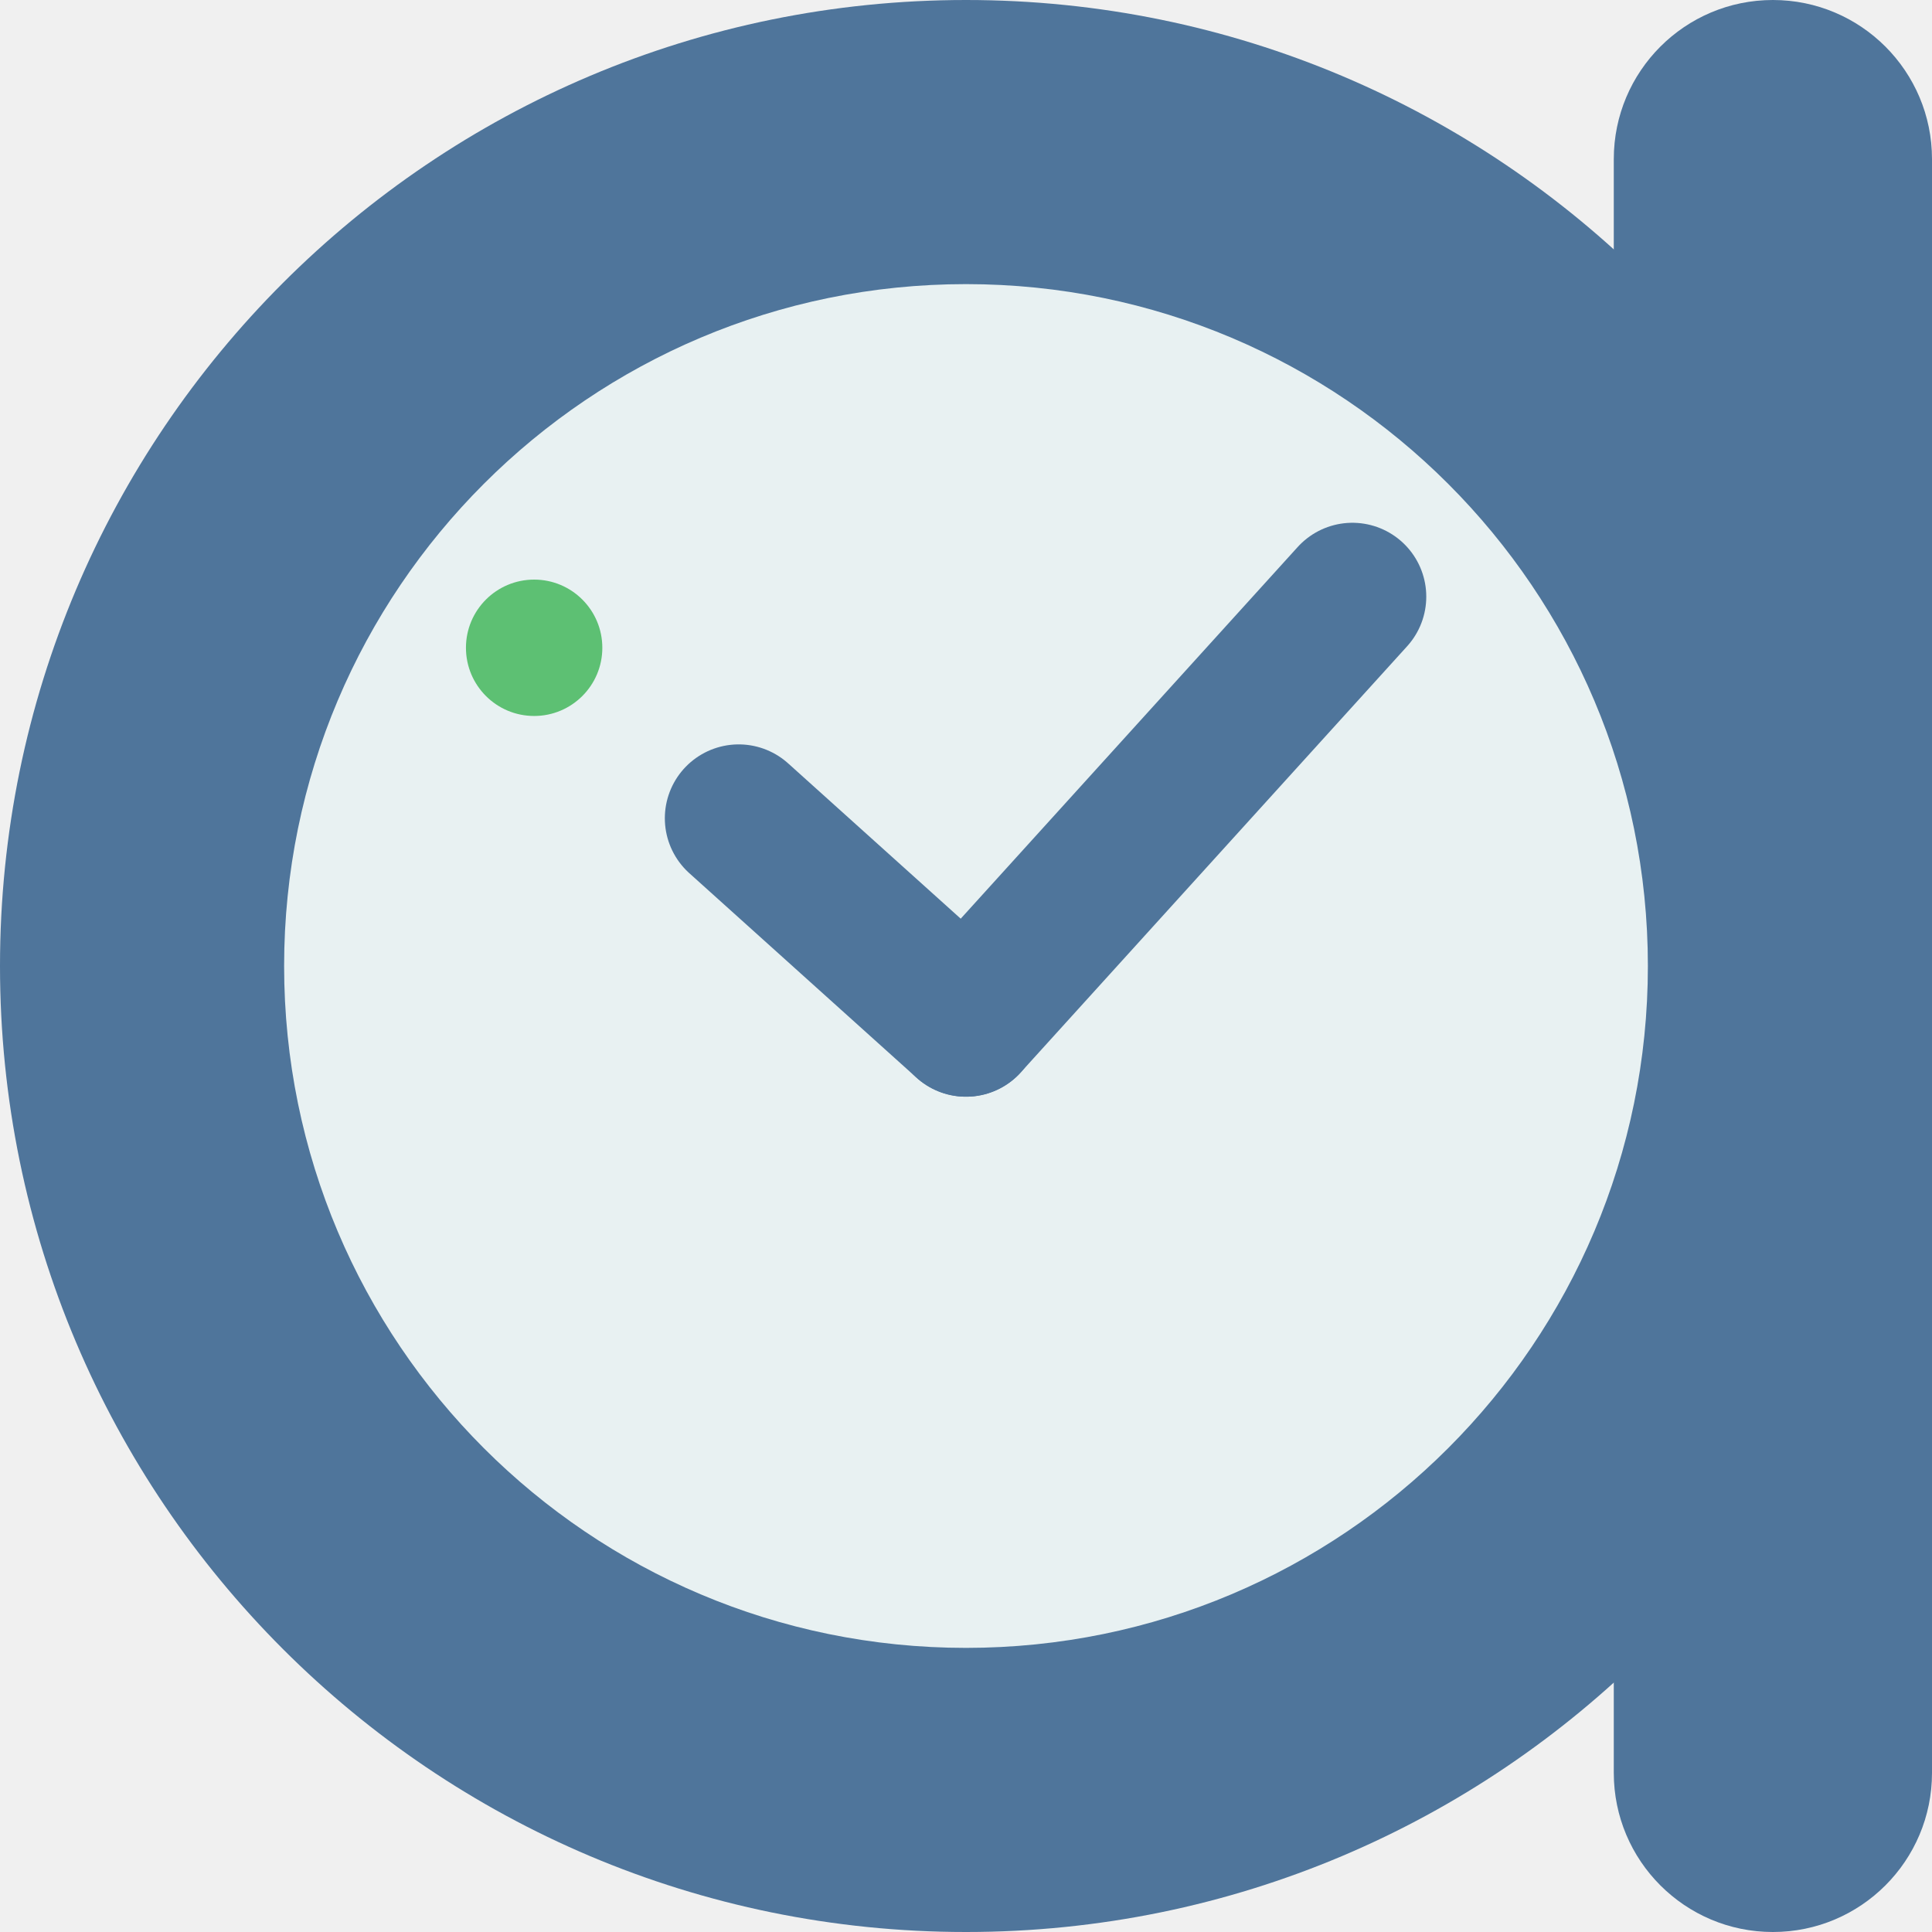
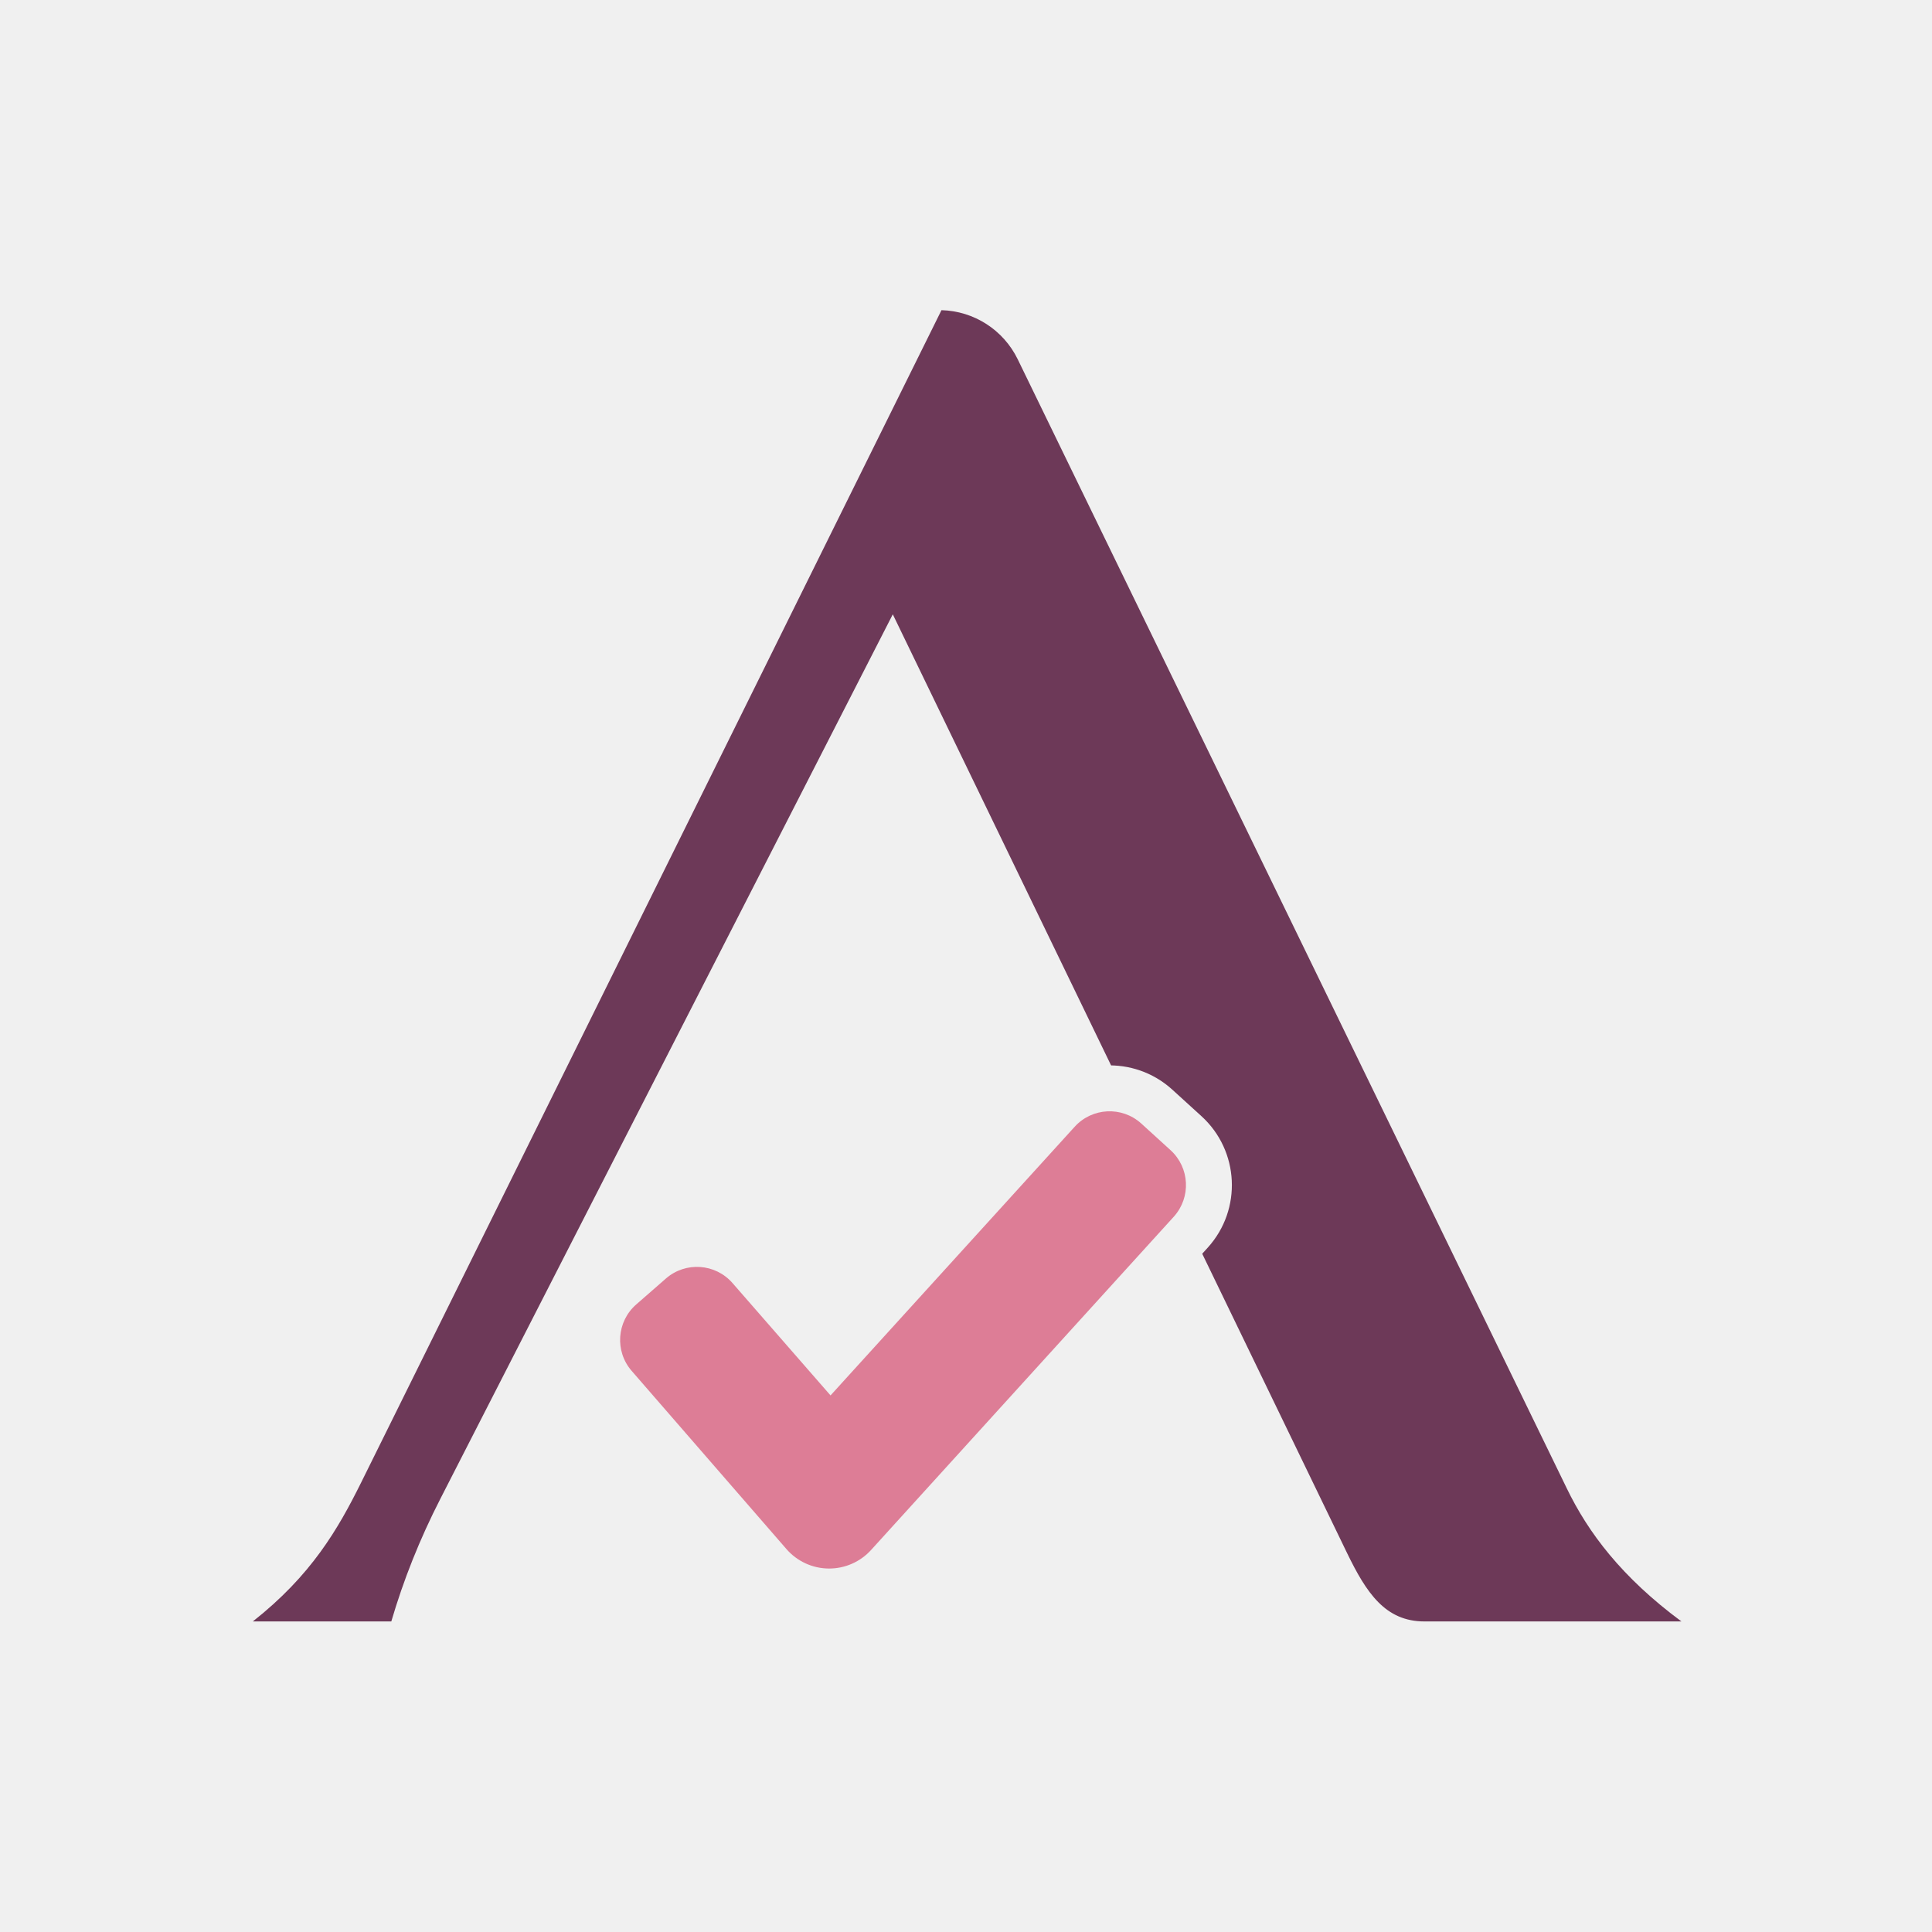
- <svg xmlns="http://www.w3.org/2000/svg" viewBox="68 86 340 340" width="340" height="340" role="img" aria-label="Appy">
-   <g fill="#4F759B">
-     <circle cx="238" cy="256" r="170" />
-     <rect x="352" y="86" width="56" height="340" rx="28" />
-   </g>
-   <circle cx="238" cy="256" r="120" fill="#E8F1F2" />
-   <g stroke="#4F759B" stroke-width="26" stroke-linecap="round">
-     <line x1="238" y1="266" x2="306" y2="191" />
-     <line x1="238" y1="266" x2="198" y2="230" />
-   </g>
-   <circle cx="162" cy="200" r="12" fill="#5DC073" />
+ <svg xmlns="http://www.w3.org/2000/svg" viewBox="0 0 512 512" width="512" height="512" role="img" aria-label="Appy">
+   <mask id="notch">
+     <rect width="512" height="512" fill="#fff" />
+     <path d="M203.3 332 L220.3 351.5 L275.8 290.4 A24.7 24.7 0 0 1 310.6 288.7 L318.4 295.8 A24.7 24.7 0 0 1 320.1 330.6 L239.9 418.9 A27.2 27.2 0 0 1 199.3 418.5 L158.2 371.3 A24.7 24.7 0 0 1 160.6 336.5 L168.5 329.6 A24.7 24.7 0 0 1 203.3 332 Z" fill="#000" />
+   </mask>
+   <path fill="#6D3958" mask="url(#notch)" d="M249.5 82.2 A23.15 23.15 0 0 1 269.7 95.2 L415.2 394.4 C420.9 406.2 429.8 418 445.6 429.7 L377.5 429.7 C367.1 429.7 362.1 422.1 357 411.6 L236.6 162.8 L116.8 397 C111.2 407.9 106.9 418.8 103.7 429.7 L67 429.7 C82.5 417.5 89.6 405.2 95.7 392.9 Z" />
+   <path fill="#DD7D96" d="M194.1 340 L220.1 369.8 L284.8 298.6 A12.5 12.5 0 0 1 302.4 297.7 L310.2 304.8 A12.5 12.5 0 0 1 311.1 322.4 L230.9 410.7 A15 15 0 0 1 208.4 410.5 L167.4 363.3 A12.5 12.5 0 0 1 168.6 345.7 L176.5 338.8 A12.5 12.5 0 0 1 194.1 340 Z" />
</svg>
